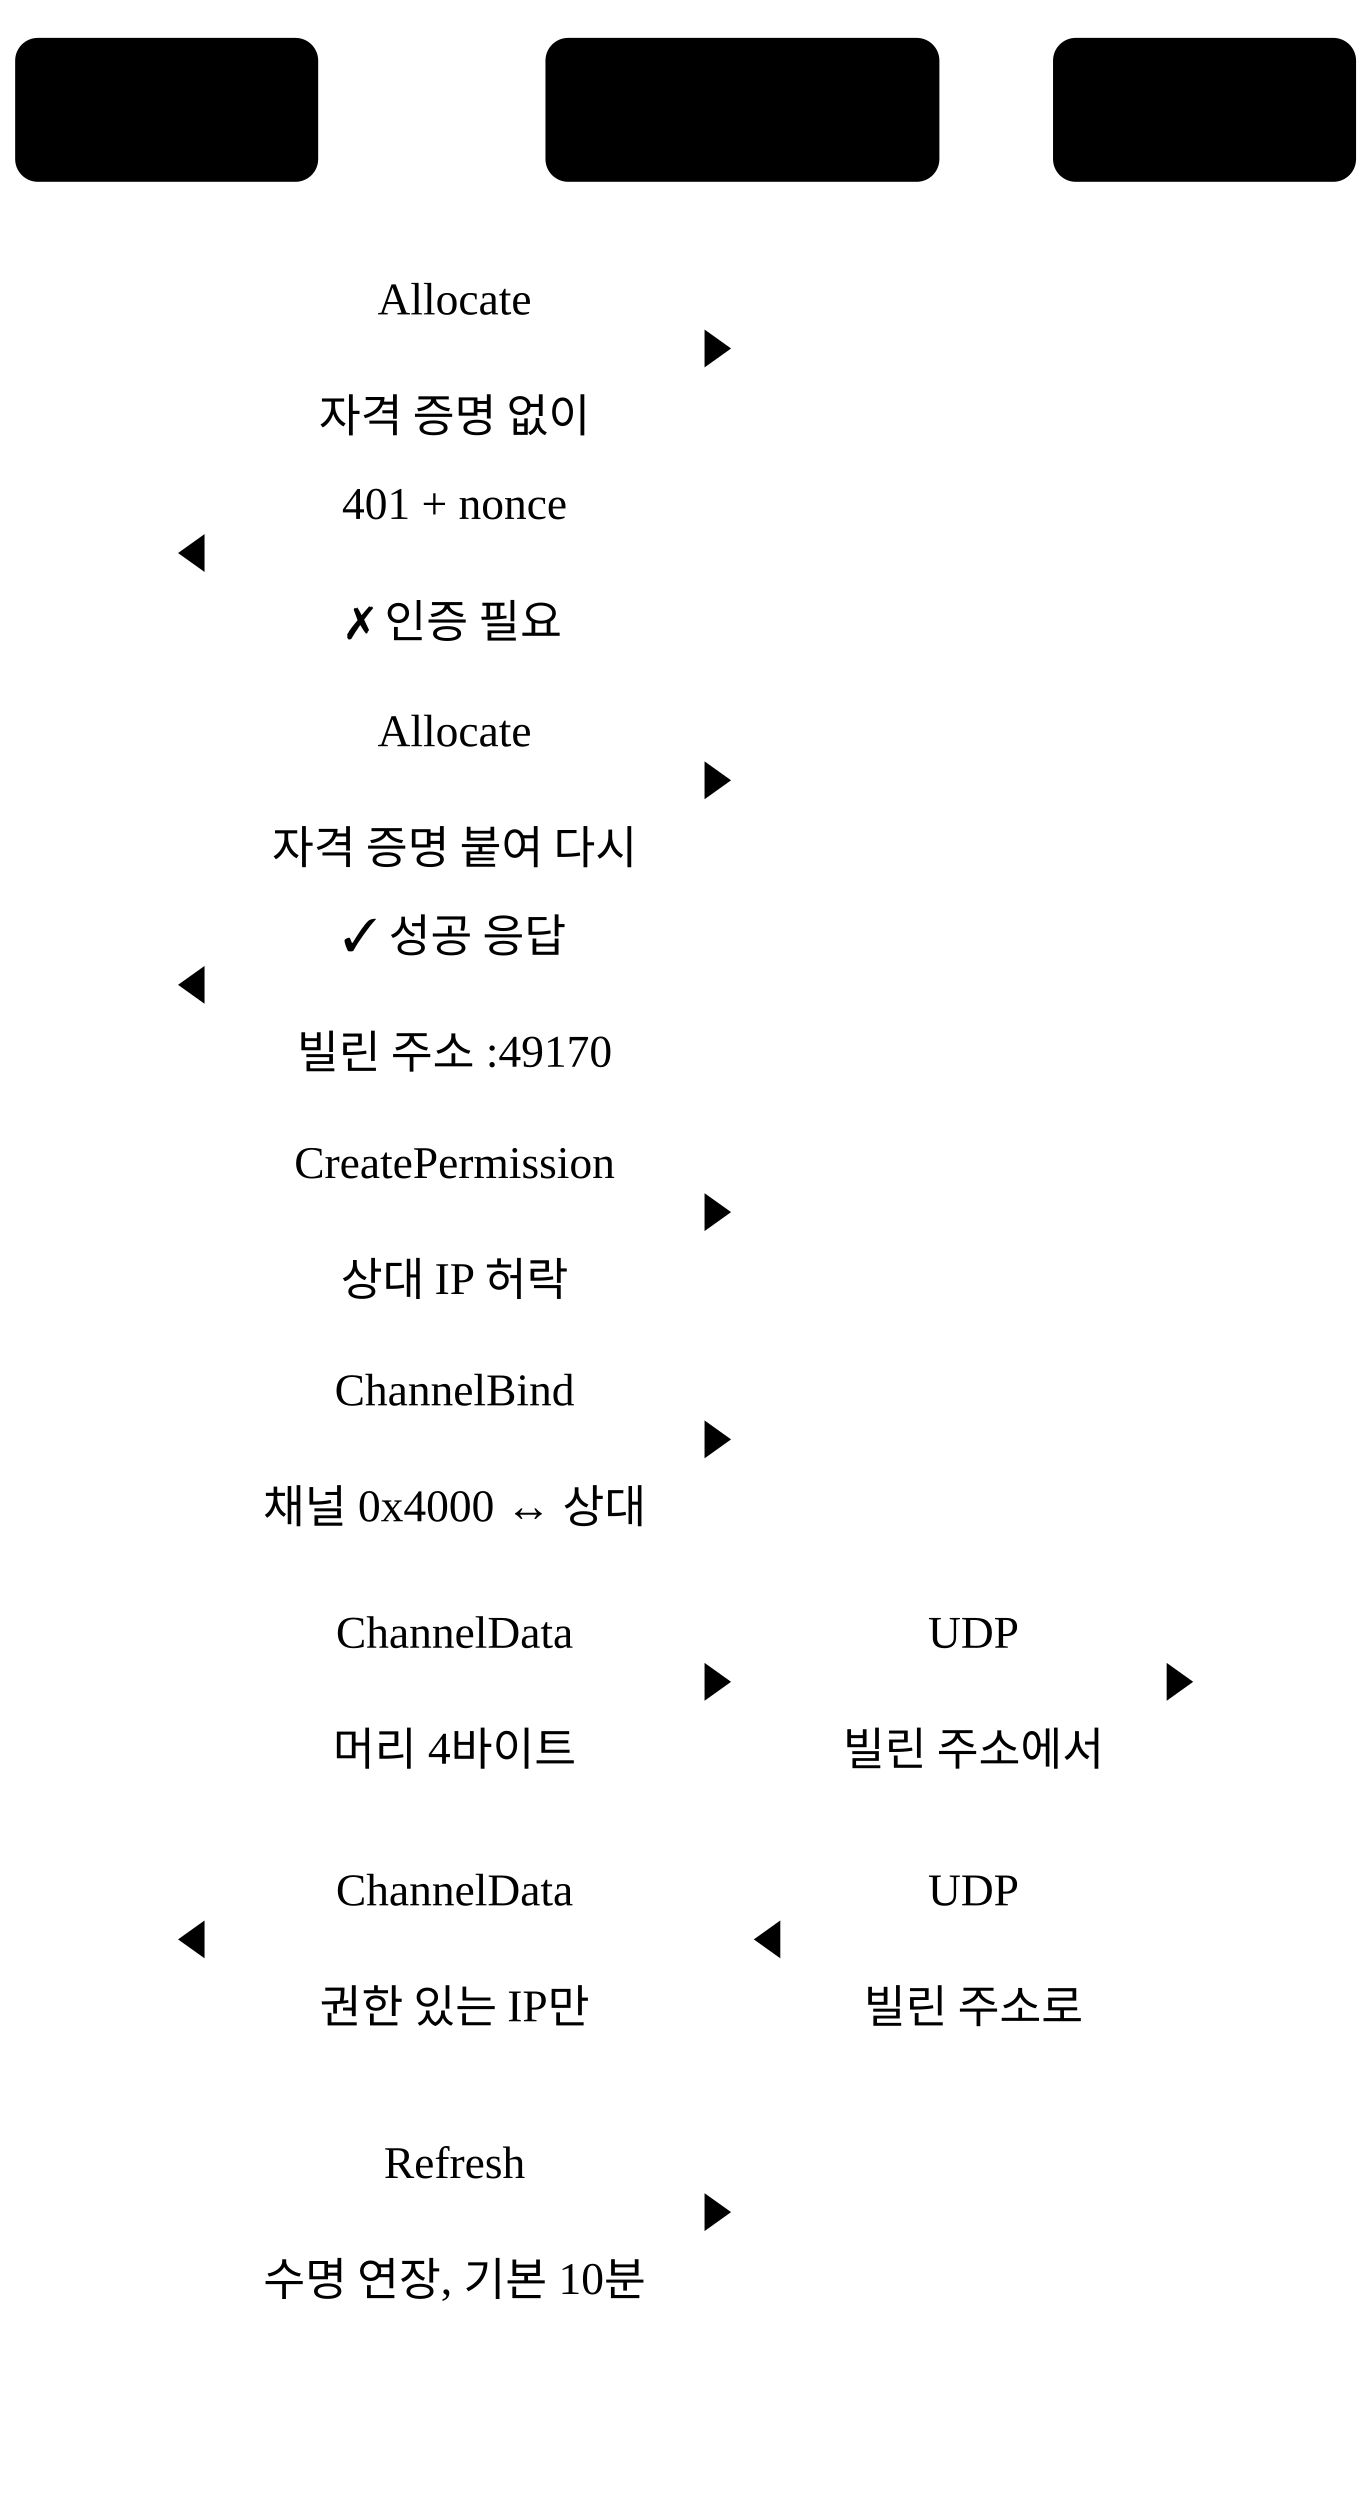
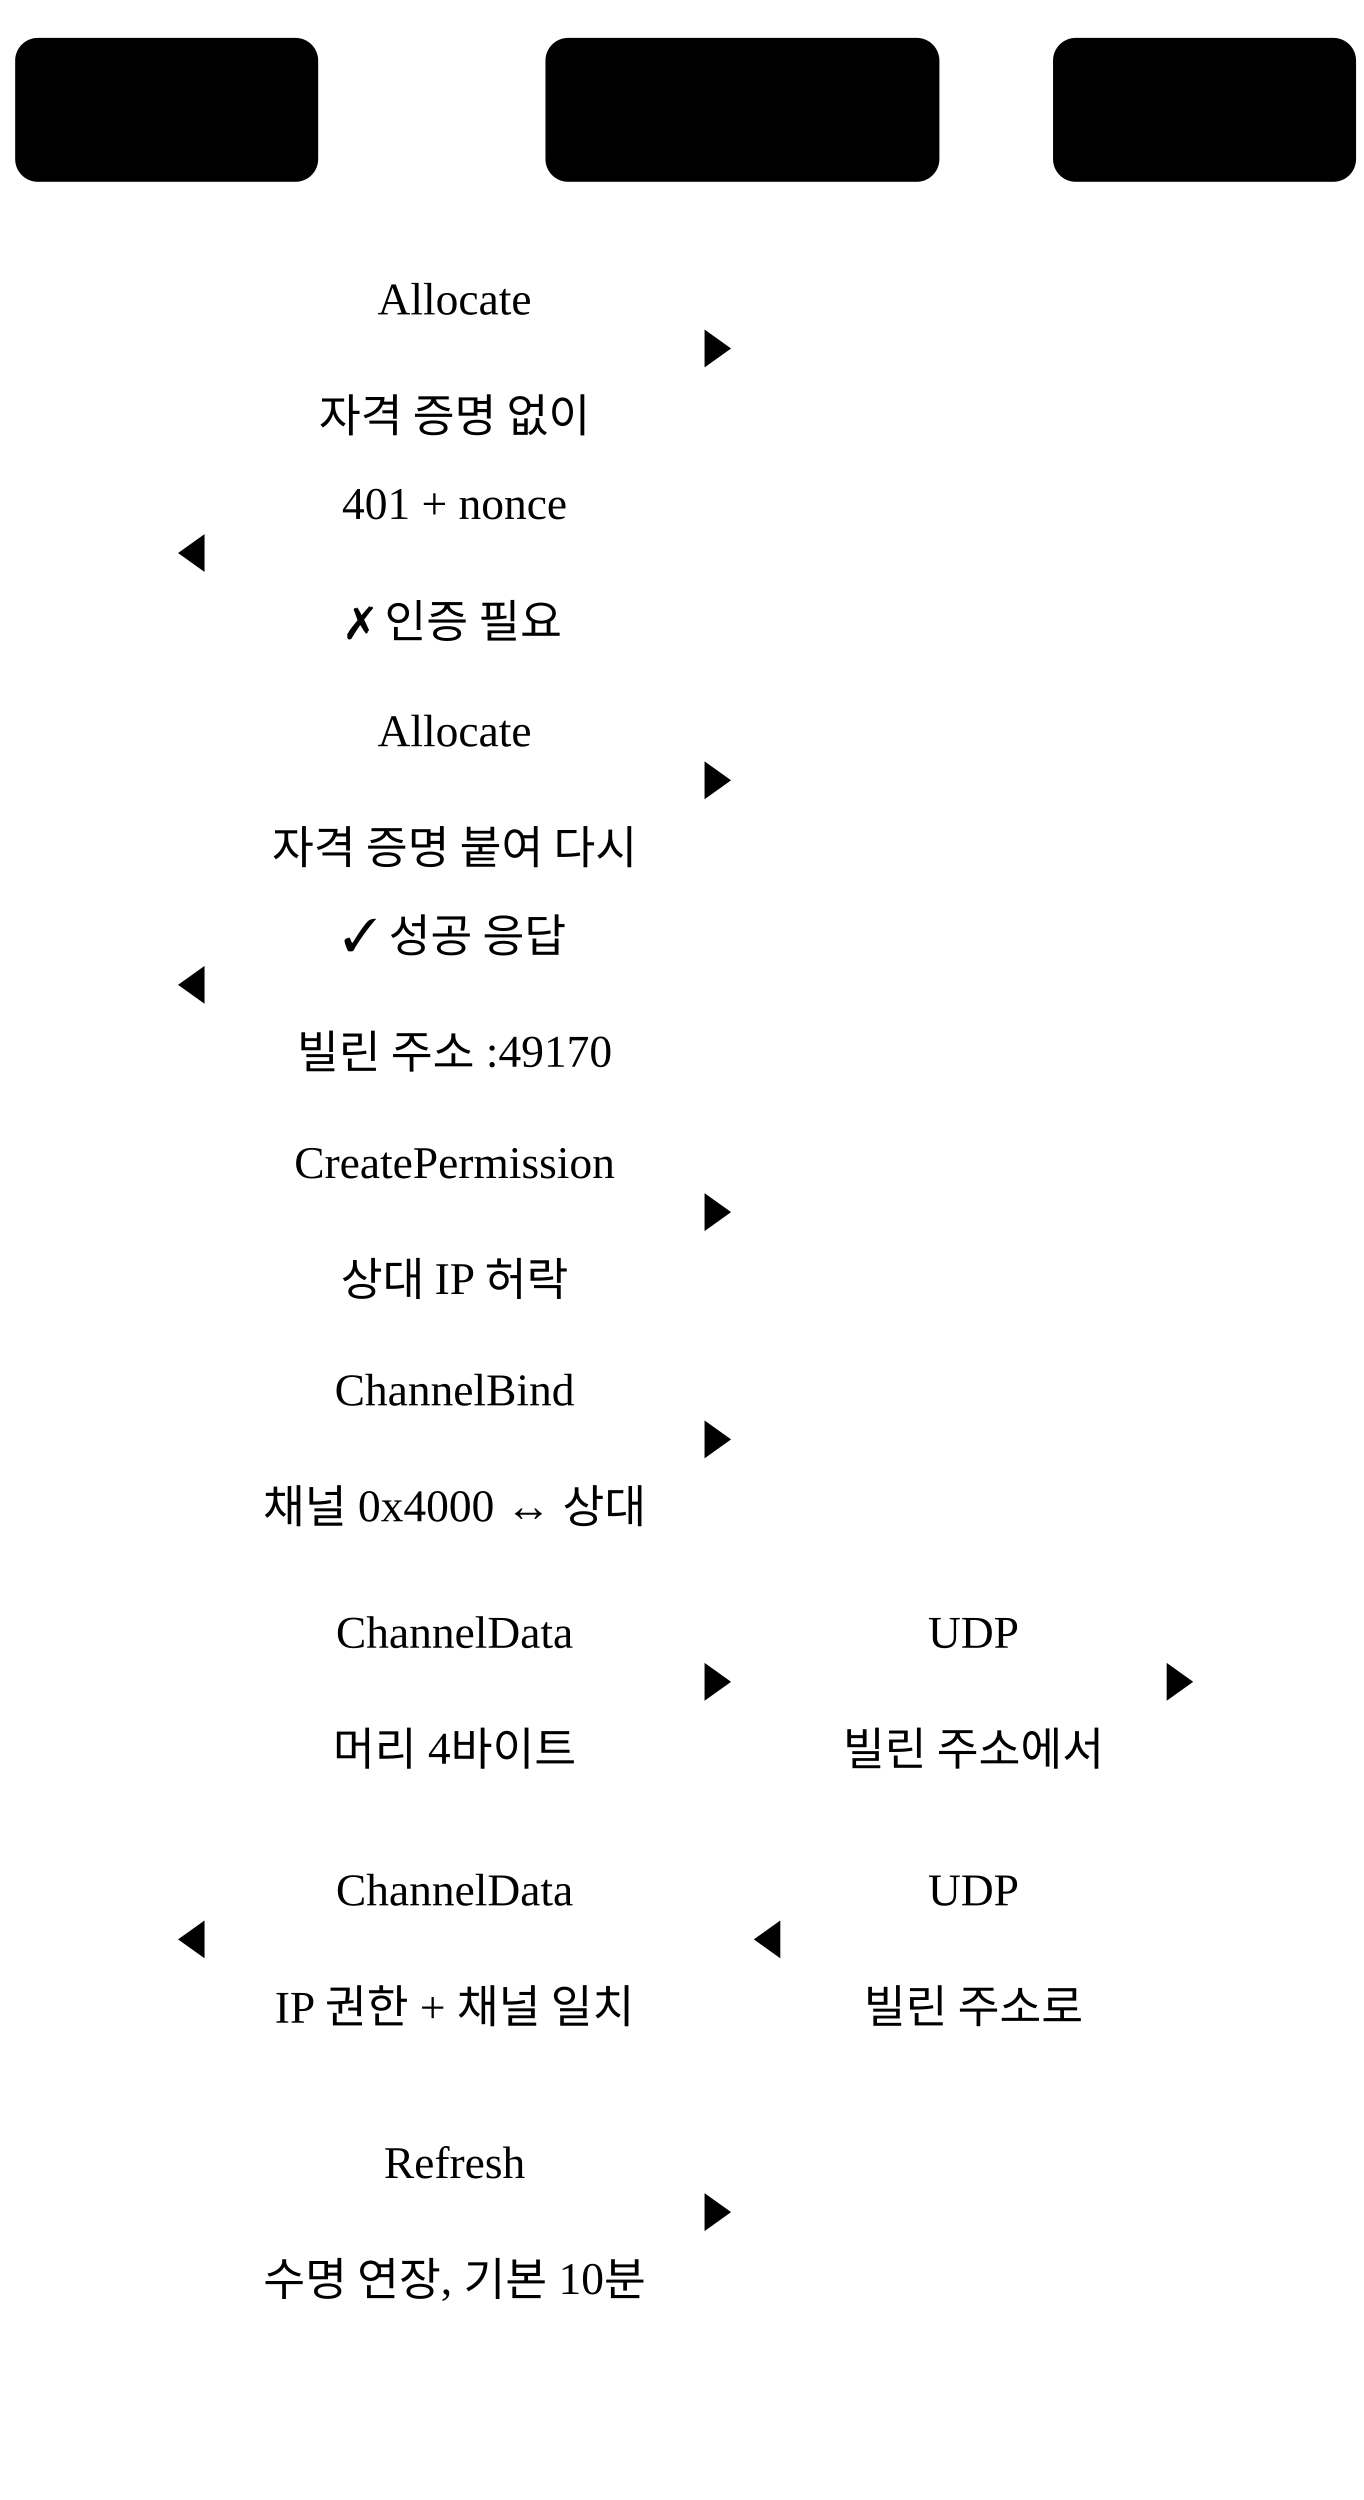
<svg xmlns="http://www.w3.org/2000/svg" class="diagram-svg diagram-tall" viewBox="0 0 360 660" role="img" aria-labelledby="turn-flow-title turn-flow-desc">
  <rect class="d-box" x="4" y="10" width="80" height="38" rx="6" />
  <text x="44" y="35" text-anchor="middle">브라우저</text>
  <rect class="d-box" x="144" y="10" width="104" height="38" rx="6" />
  <text x="196" y="35" text-anchor="middle">TURN 서버</text>
  <rect class="d-box" x="278" y="10" width="80" height="38" rx="6" />
  <text x="318" y="35" text-anchor="middle">상대 장비</text>
  <path class="d-line" d="M44 48 V644" />
  <path class="d-line" d="M196 48 V644" />
  <path class="d-line" d="M318 48 V644" />
  <path class="d-line" d="M47 92 H193" />
  <path class="d-line" d="M186 87 L193 92 L186 97" />
  <text class="d-mono" x="120" y="83" text-anchor="middle">Allocate</text>
  <text class="d-muted" x="120" y="114" text-anchor="middle">자격 증명 없이</text>
  <path class="d-line" d="M193 146 H47" />
  <path class="d-line" d="M54 141 L47 146 L54 151" />
  <text class="d-mono" x="120" y="137" text-anchor="middle">401 + nonce</text>
  <text class="d-muted" x="120" y="168" text-anchor="middle">✗ 인증 필요</text>
  <path class="d-line" d="M47 206 H193" />
  <path class="d-line" d="M186 201 L193 206 L186 211" />
  <text class="d-mono" x="120" y="197" text-anchor="middle">Allocate</text>
  <text class="d-muted" x="120" y="228" text-anchor="middle">자격 증명 붙여 다시</text>
  <path class="d-line" d="M193 260 H47" />
  <path class="d-line" d="M54 255 L47 260 L54 265" />
  <text x="120" y="251" text-anchor="middle">✓ 성공 응답</text>
  <text class="d-muted" x="120" y="282" text-anchor="middle">빌린 주소 :49170</text>
  <path class="d-line" d="M47 320 H193" />
  <path class="d-line" d="M186 315 L193 320 L186 325" />
  <text class="d-mono" x="120" y="311" text-anchor="middle">CreatePermission</text>
  <text class="d-muted" x="120" y="342" text-anchor="middle">상대 IP 허락</text>
  <path class="d-line" d="M47 380 H193" />
  <path class="d-line" d="M186 375 L193 380 L186 385" />
  <text class="d-mono" x="120" y="371" text-anchor="middle">ChannelBind</text>
  <text class="d-muted" x="120" y="402" text-anchor="middle">채널 0x4000 ↔ 상대</text>
  <path class="d-line" d="M47 444 H193" />
  <path class="d-line" d="M186 439 L193 444 L186 449" />
  <text class="d-mono" x="120" y="435" text-anchor="middle">ChannelData</text>
  <text class="d-muted" x="120" y="466" text-anchor="middle">머리 4바이트</text>
  <path class="d-line" d="M199 444 H315" />
  <path class="d-line" d="M308 439 L315 444 L308 449" />
  <text class="d-mono" x="257" y="435" text-anchor="middle">UDP</text>
  <text class="d-muted" x="257" y="466" text-anchor="middle">빌린 주소에서</text>
  <path class="d-line" d="M315 512 H199" />
  <path class="d-line" d="M206 507 L199 512 L206 517" />
  <text class="d-mono" x="257" y="503" text-anchor="middle">UDP</text>
  <text class="d-muted" x="257" y="534" text-anchor="middle">빌린 주소로</text>
  <path class="d-line" d="M193 512 H47" />
  <path class="d-line" d="M54 507 L47 512 L54 517" />
  <text class="d-mono" x="120" y="503" text-anchor="middle">ChannelData</text>
-   <text class="d-muted" x="120" y="534" text-anchor="middle">권한 있는 IP만</text>
+   <text class="d-muted" x="120" y="534" text-anchor="middle">IP 권한 + 채널 일치</text>
  <path class="d-line" d="M47 584 H193" />
  <path class="d-line" d="M186 579 L193 584 L186 589" />
  <text class="d-mono" x="120" y="575" text-anchor="middle">Refresh</text>
  <text class="d-muted" x="120" y="606" text-anchor="middle">수명 연장, 기본 10분</text>
</svg>
